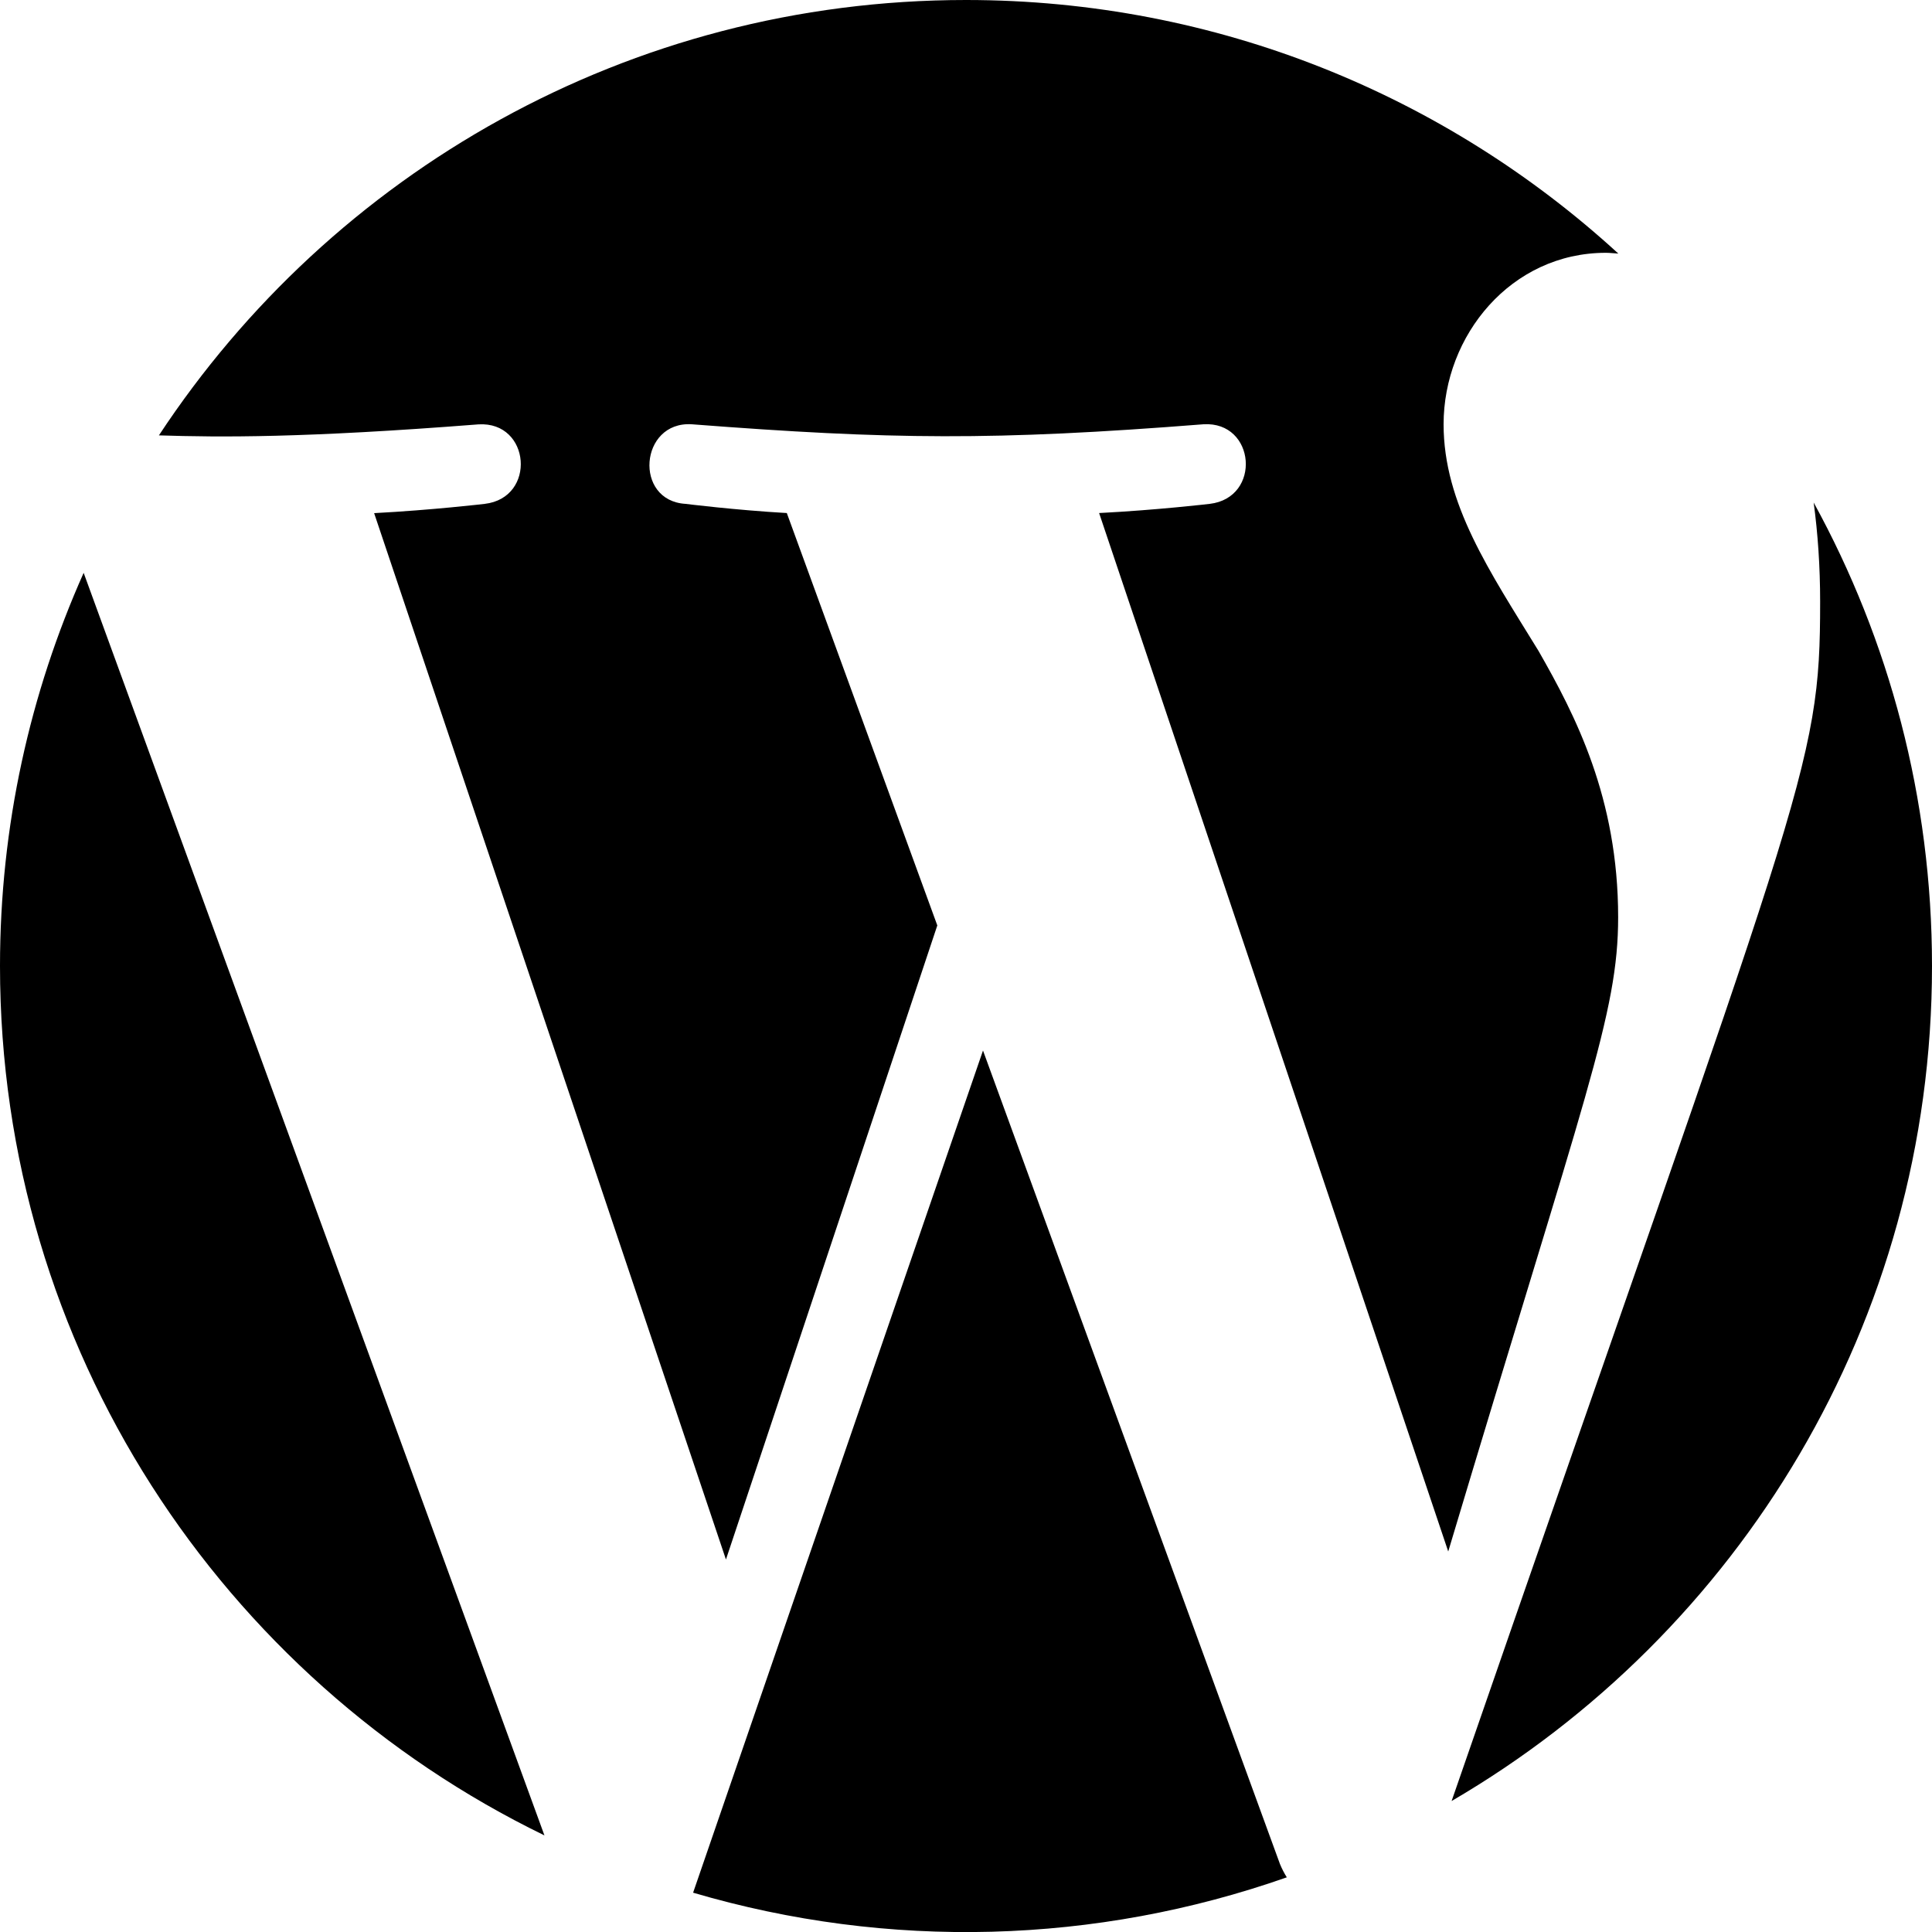
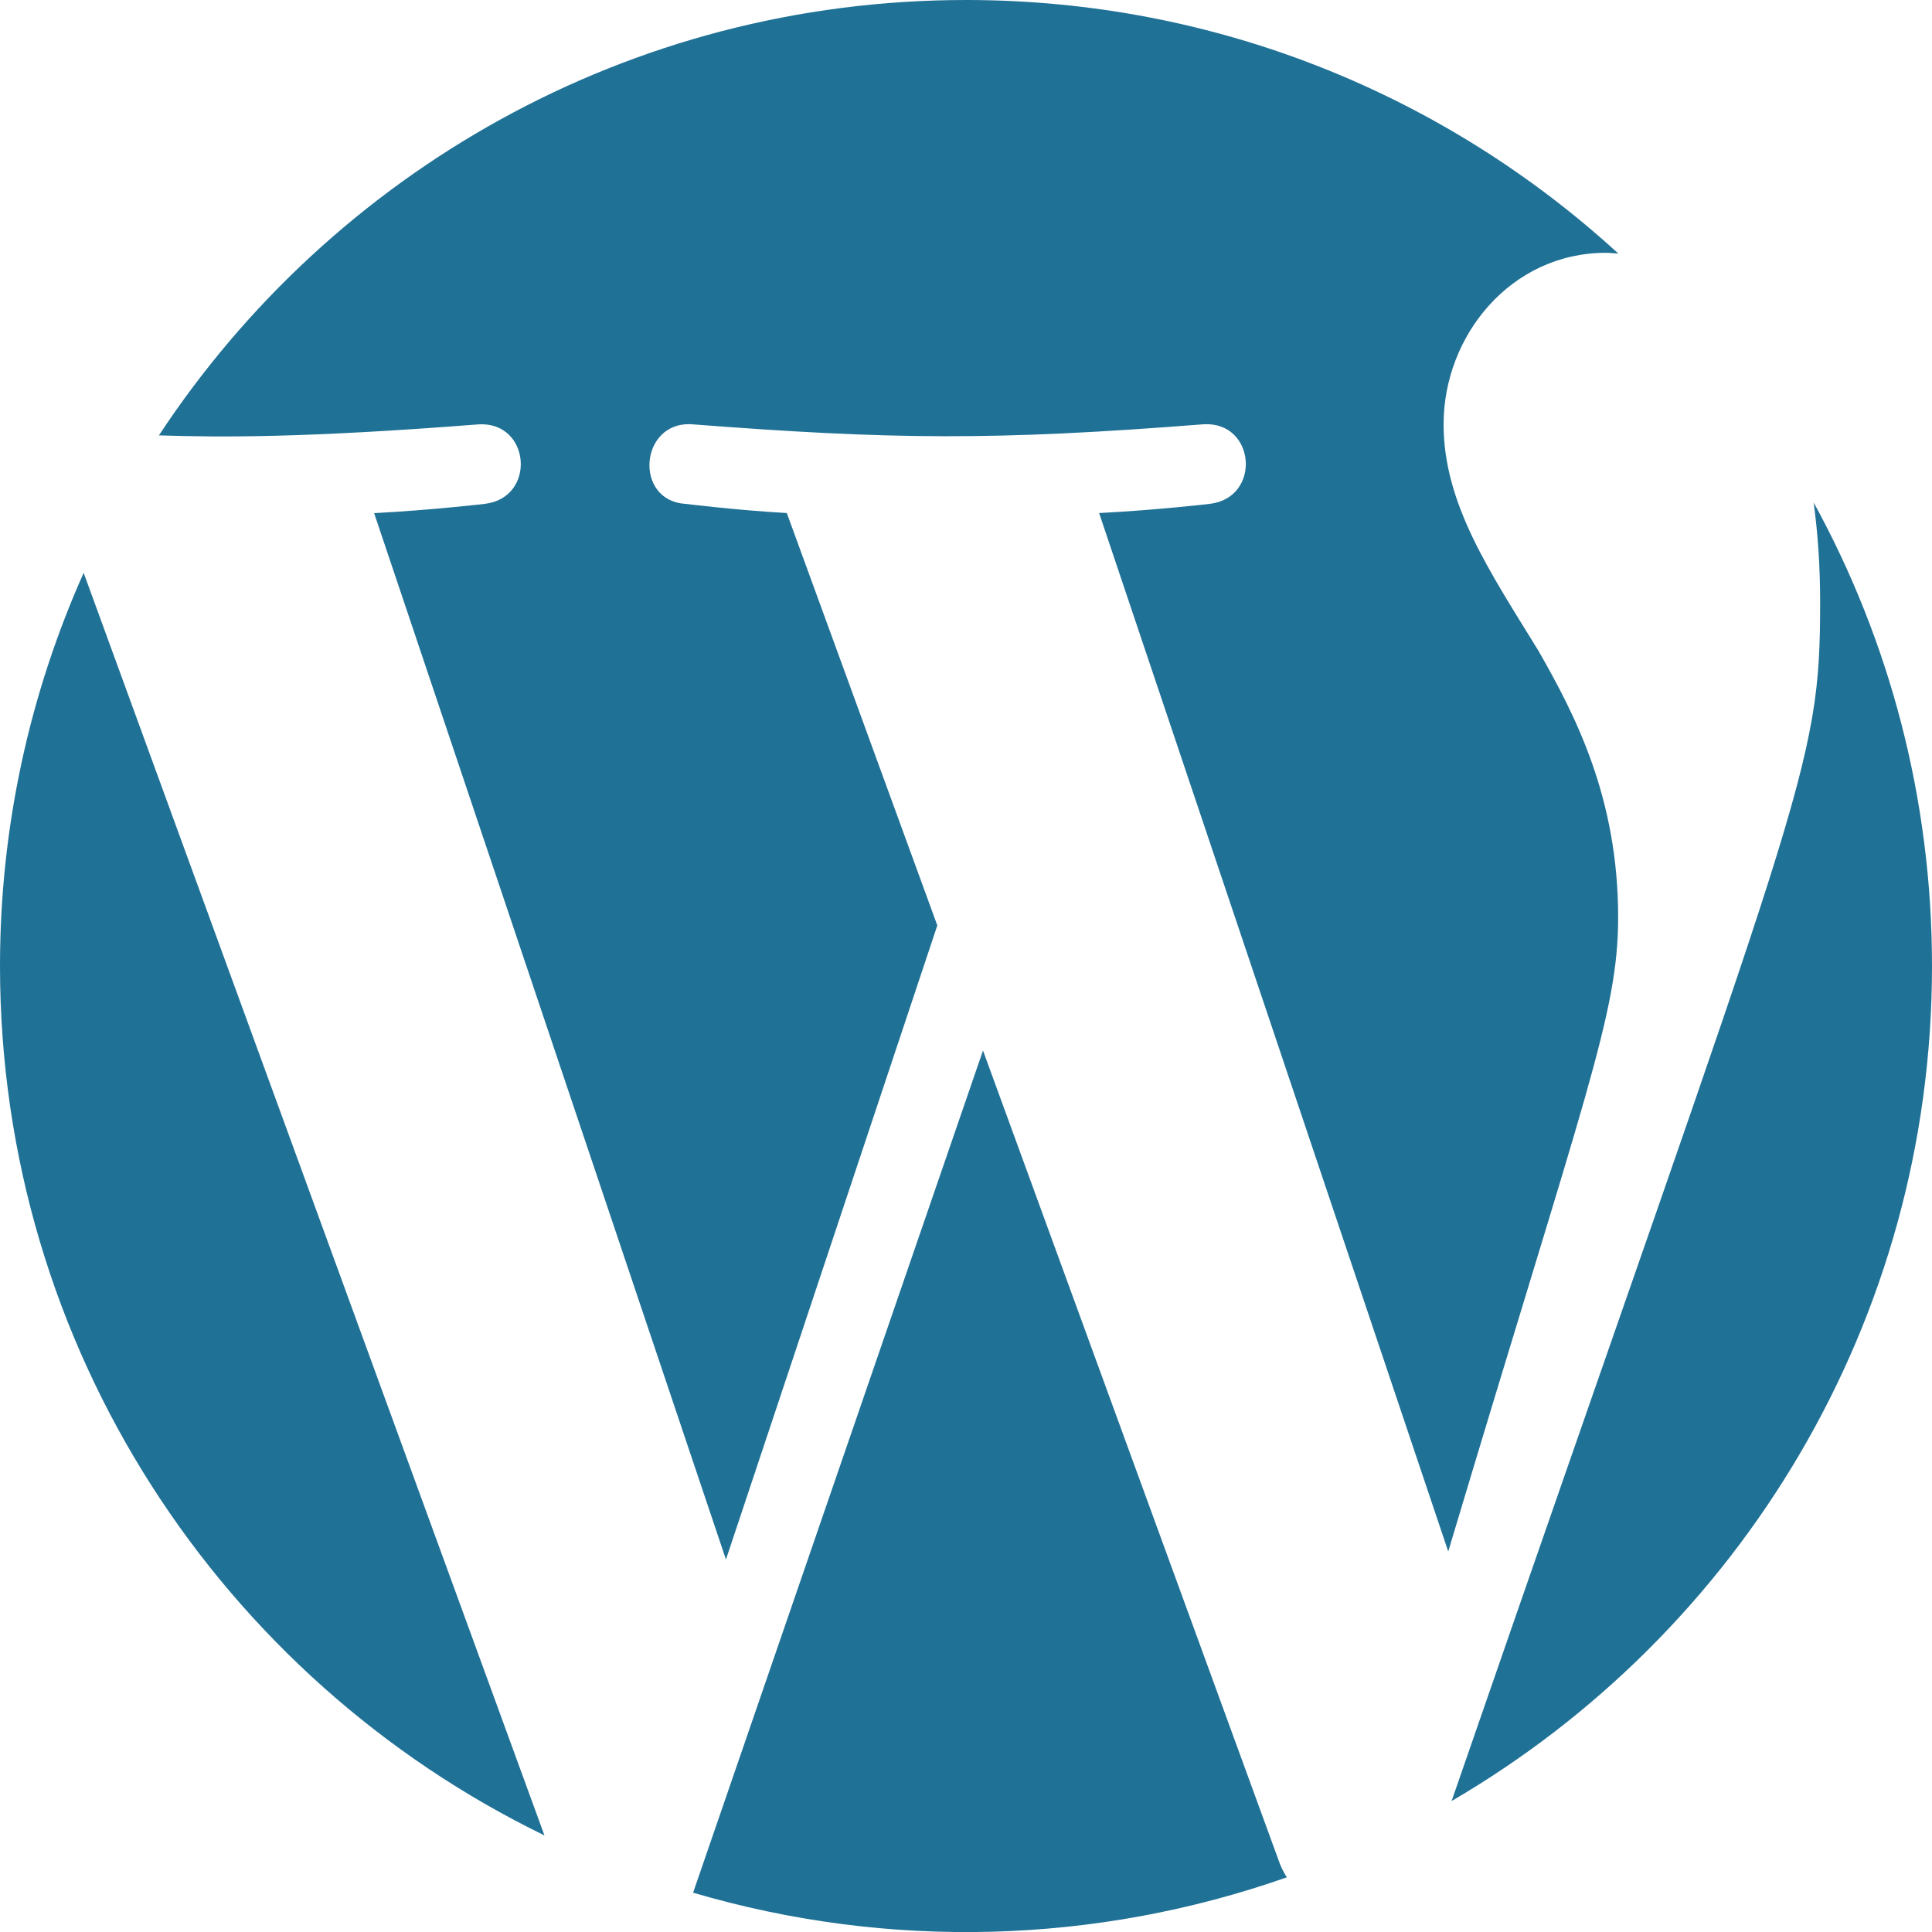
- <svg xmlns="http://www.w3.org/2000/svg" viewBox="0 0 20 20" version="1.1" fill="#000000">
+ <svg xmlns="http://www.w3.org/2000/svg" viewBox="0 0 20 20" version="1.1" fill="#207196">
  <g id="SVGRepo_bgCarrier" stroke-width="0" />
  <g id="SVGRepo_tracerCarrier" stroke-linecap="round" stroke-linejoin="round" />
  <g id="SVGRepo_iconCarrier">
    <defs> </defs>
-     <g id="Page-1" stroke="none" stroke-width="1" fill="none" fill-rule="evenodd">
-       <g id="Dribbble-Light-Preview" transform="translate(-260, -7559)" fill="#000000">
+     <g id="Page-1" stroke="none" stroke-width="1" fill="#207196" fill-rule="evenodd">
+       <g id="Dribbble-Light-Preview" transform="translate(-260, -7559)" fill="#207196">
        <g id="icons" transform="translate(56, 160)">
          <path d="M222.775,7404.202 C222.818,7404.521 222.842,7404.862 222.842,7405.23 C222.842,7406.988 222.679,7407.087 219.027,7417.644 C222,7415.91 224,7412.689 224,7409 C224,7407.261 223.556,7405.626 222.775,7404.202 L222.775,7404.202 Z M214.176,7409.875 L211.175,7418.593 C213.2,7419.189 215.346,7419.128 217.321,7418.434 C217.294,7418.391 217.27,7418.345 217.25,7418.296 L214.176,7409.875 Z M220.751,7408.495 C220.751,7407.259 220.307,7406.403 219.926,7405.737 C219.42,7404.913 218.944,7404.216 218.944,7403.392 C218.944,7402.473 219.642,7401.617 220.624,7401.617 C220.668,7401.617 220.71,7401.623 220.753,7401.625 C218.974,7399.995 216.604,7399 214,7399 C210.507,7399 207.433,7400.792 205.645,7403.507 C206.282,7403.527 207.137,7403.535 208.954,7403.393 C209.493,7403.361 209.556,7404.153 209.018,7404.216 C209.018,7404.216 208.476,7404.28 207.873,7404.312 L211.515,7415.144 L213.703,7408.58 L212.145,7404.311 C211.607,7404.28 211.097,7404.216 211.097,7404.216 C210.558,7404.184 210.621,7403.36 211.16,7403.392 C213.227,7403.551 214.285,7403.563 216.459,7403.392 C216.998,7403.36 217.062,7404.152 216.523,7404.216 C216.523,7404.216 215.98,7404.28 215.378,7404.311 L218.992,7415.061 C220.419,7410.293 220.751,7409.495 220.751,7408.495 L220.751,7408.495 Z M204,7409 C204,7412.958 206.3,7416.379 209.636,7418 L204.866,7404.93 C204.311,7406.174 204,7407.55 204,7409 L204,7409 Z" id="wordpress-[#139]"> </path>
        </g>
      </g>
    </g>
  </g>
</svg>
